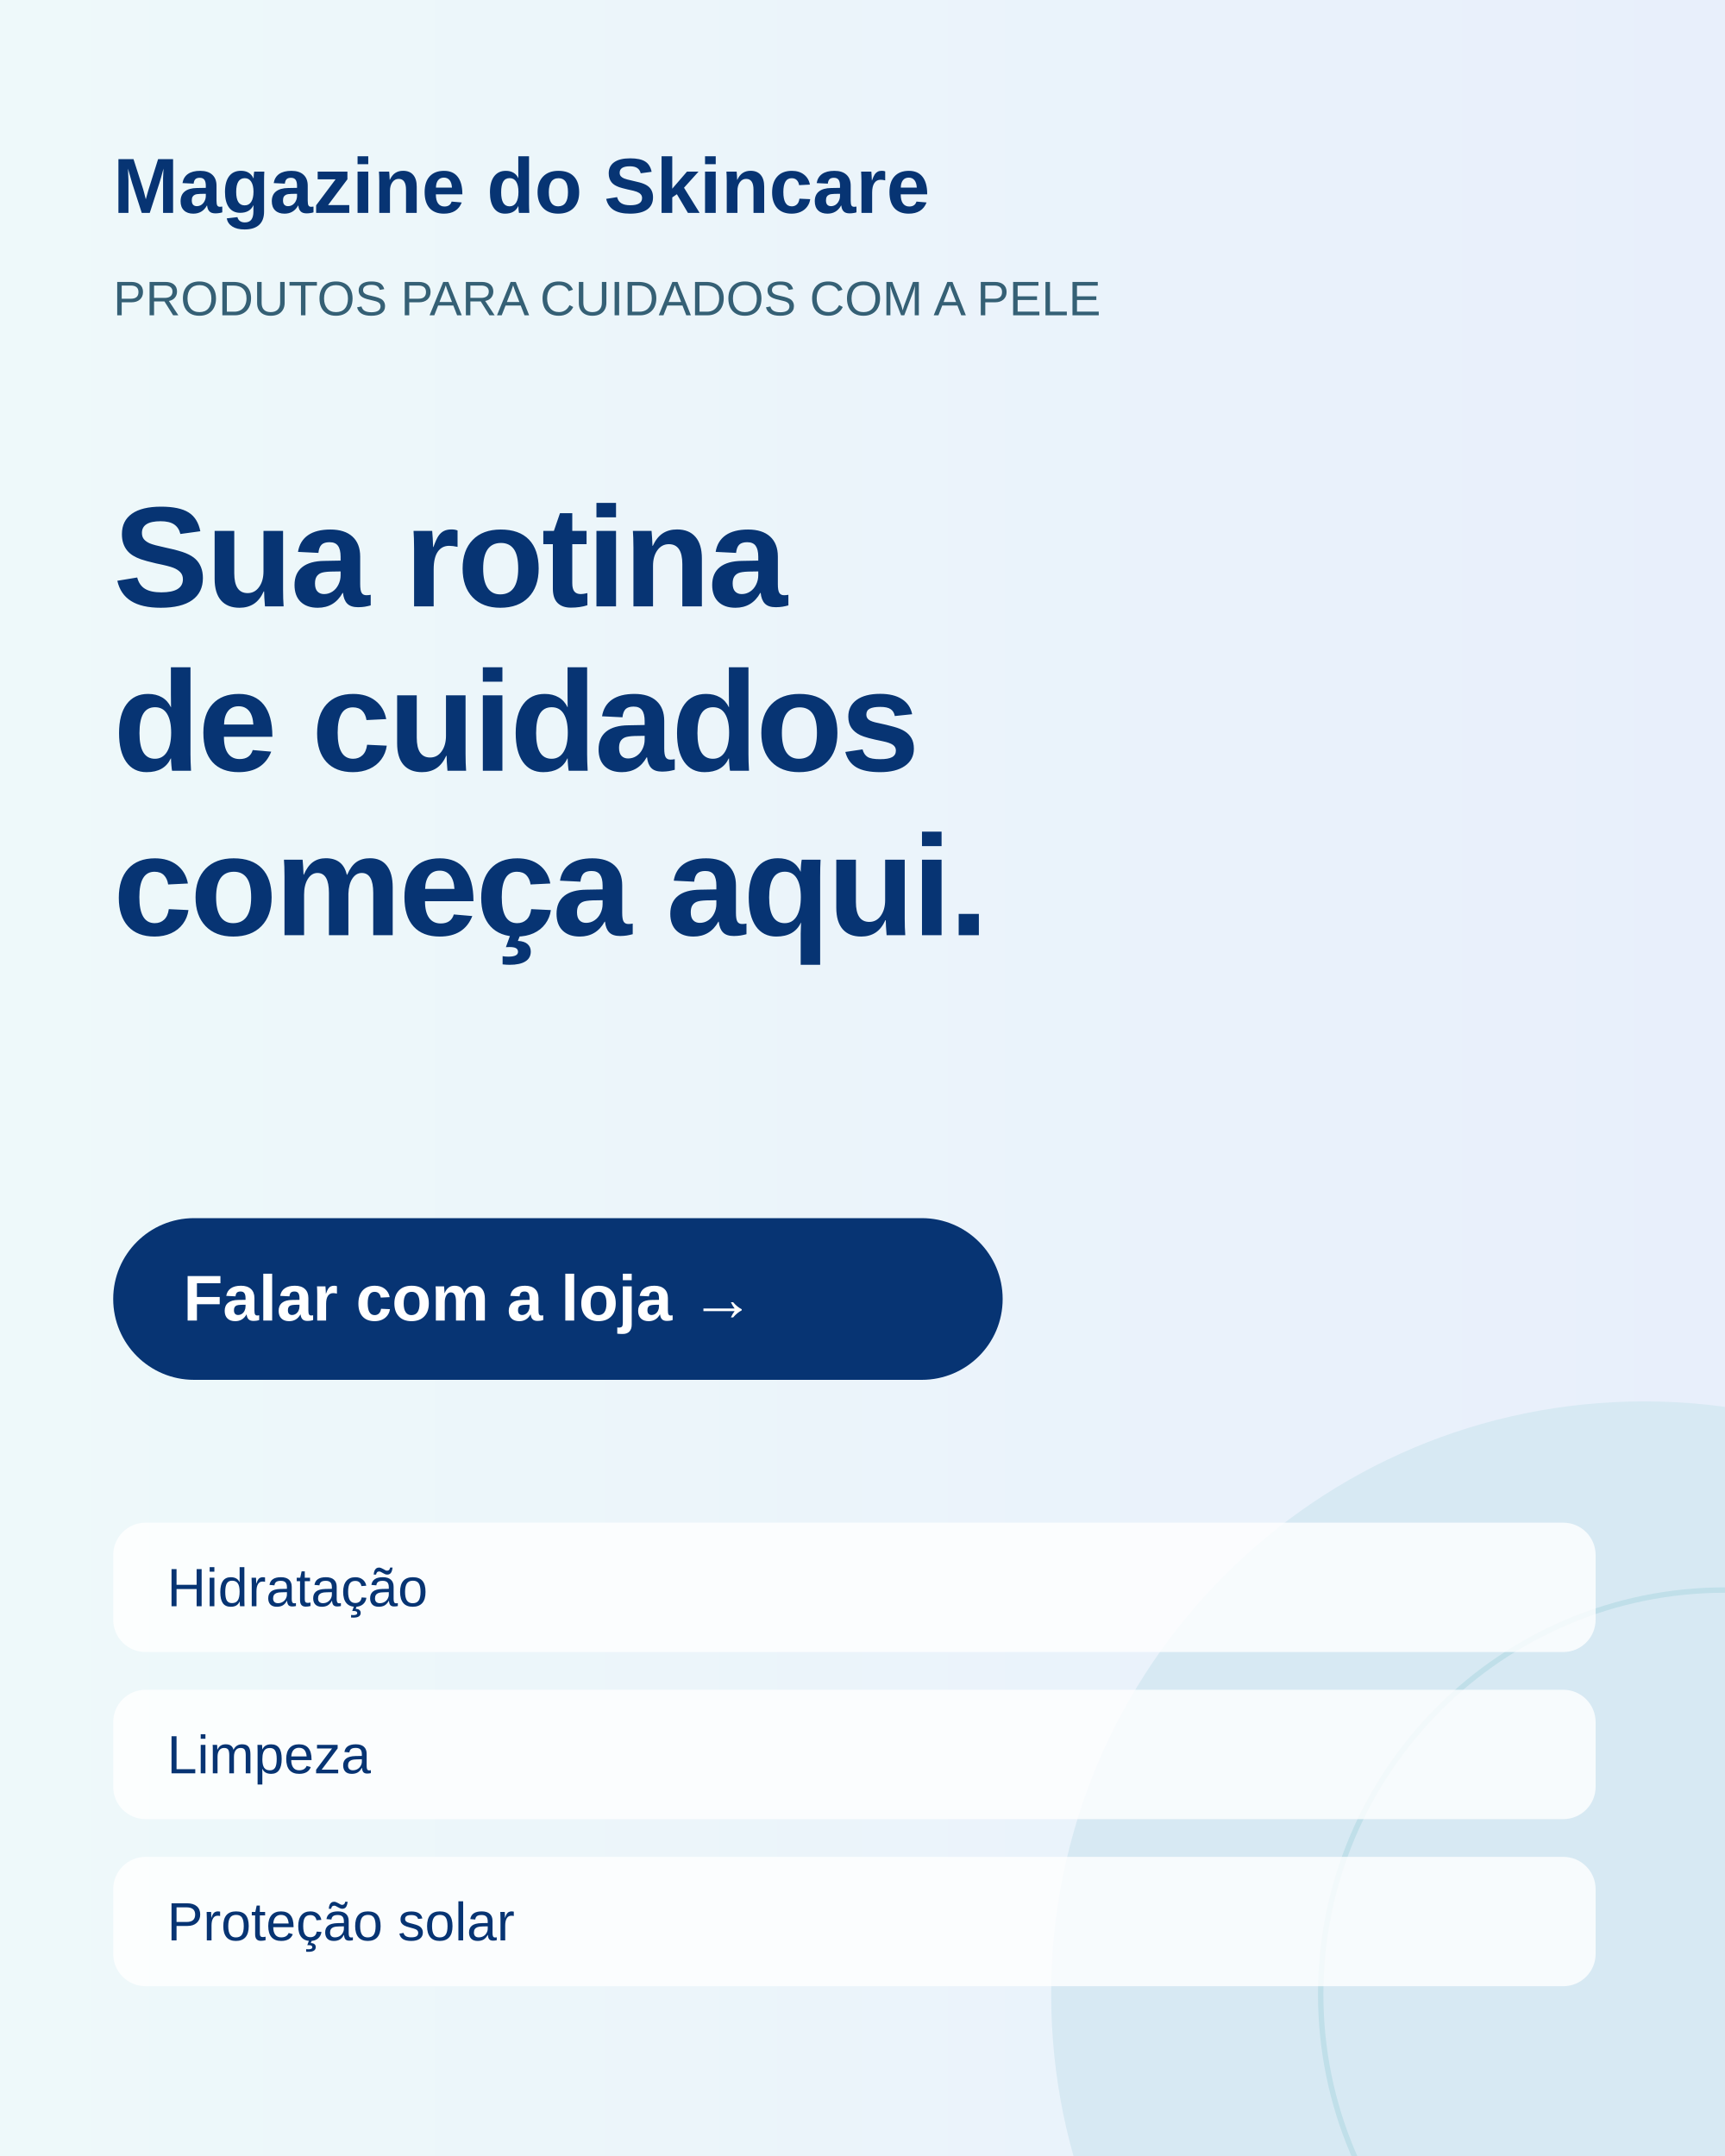
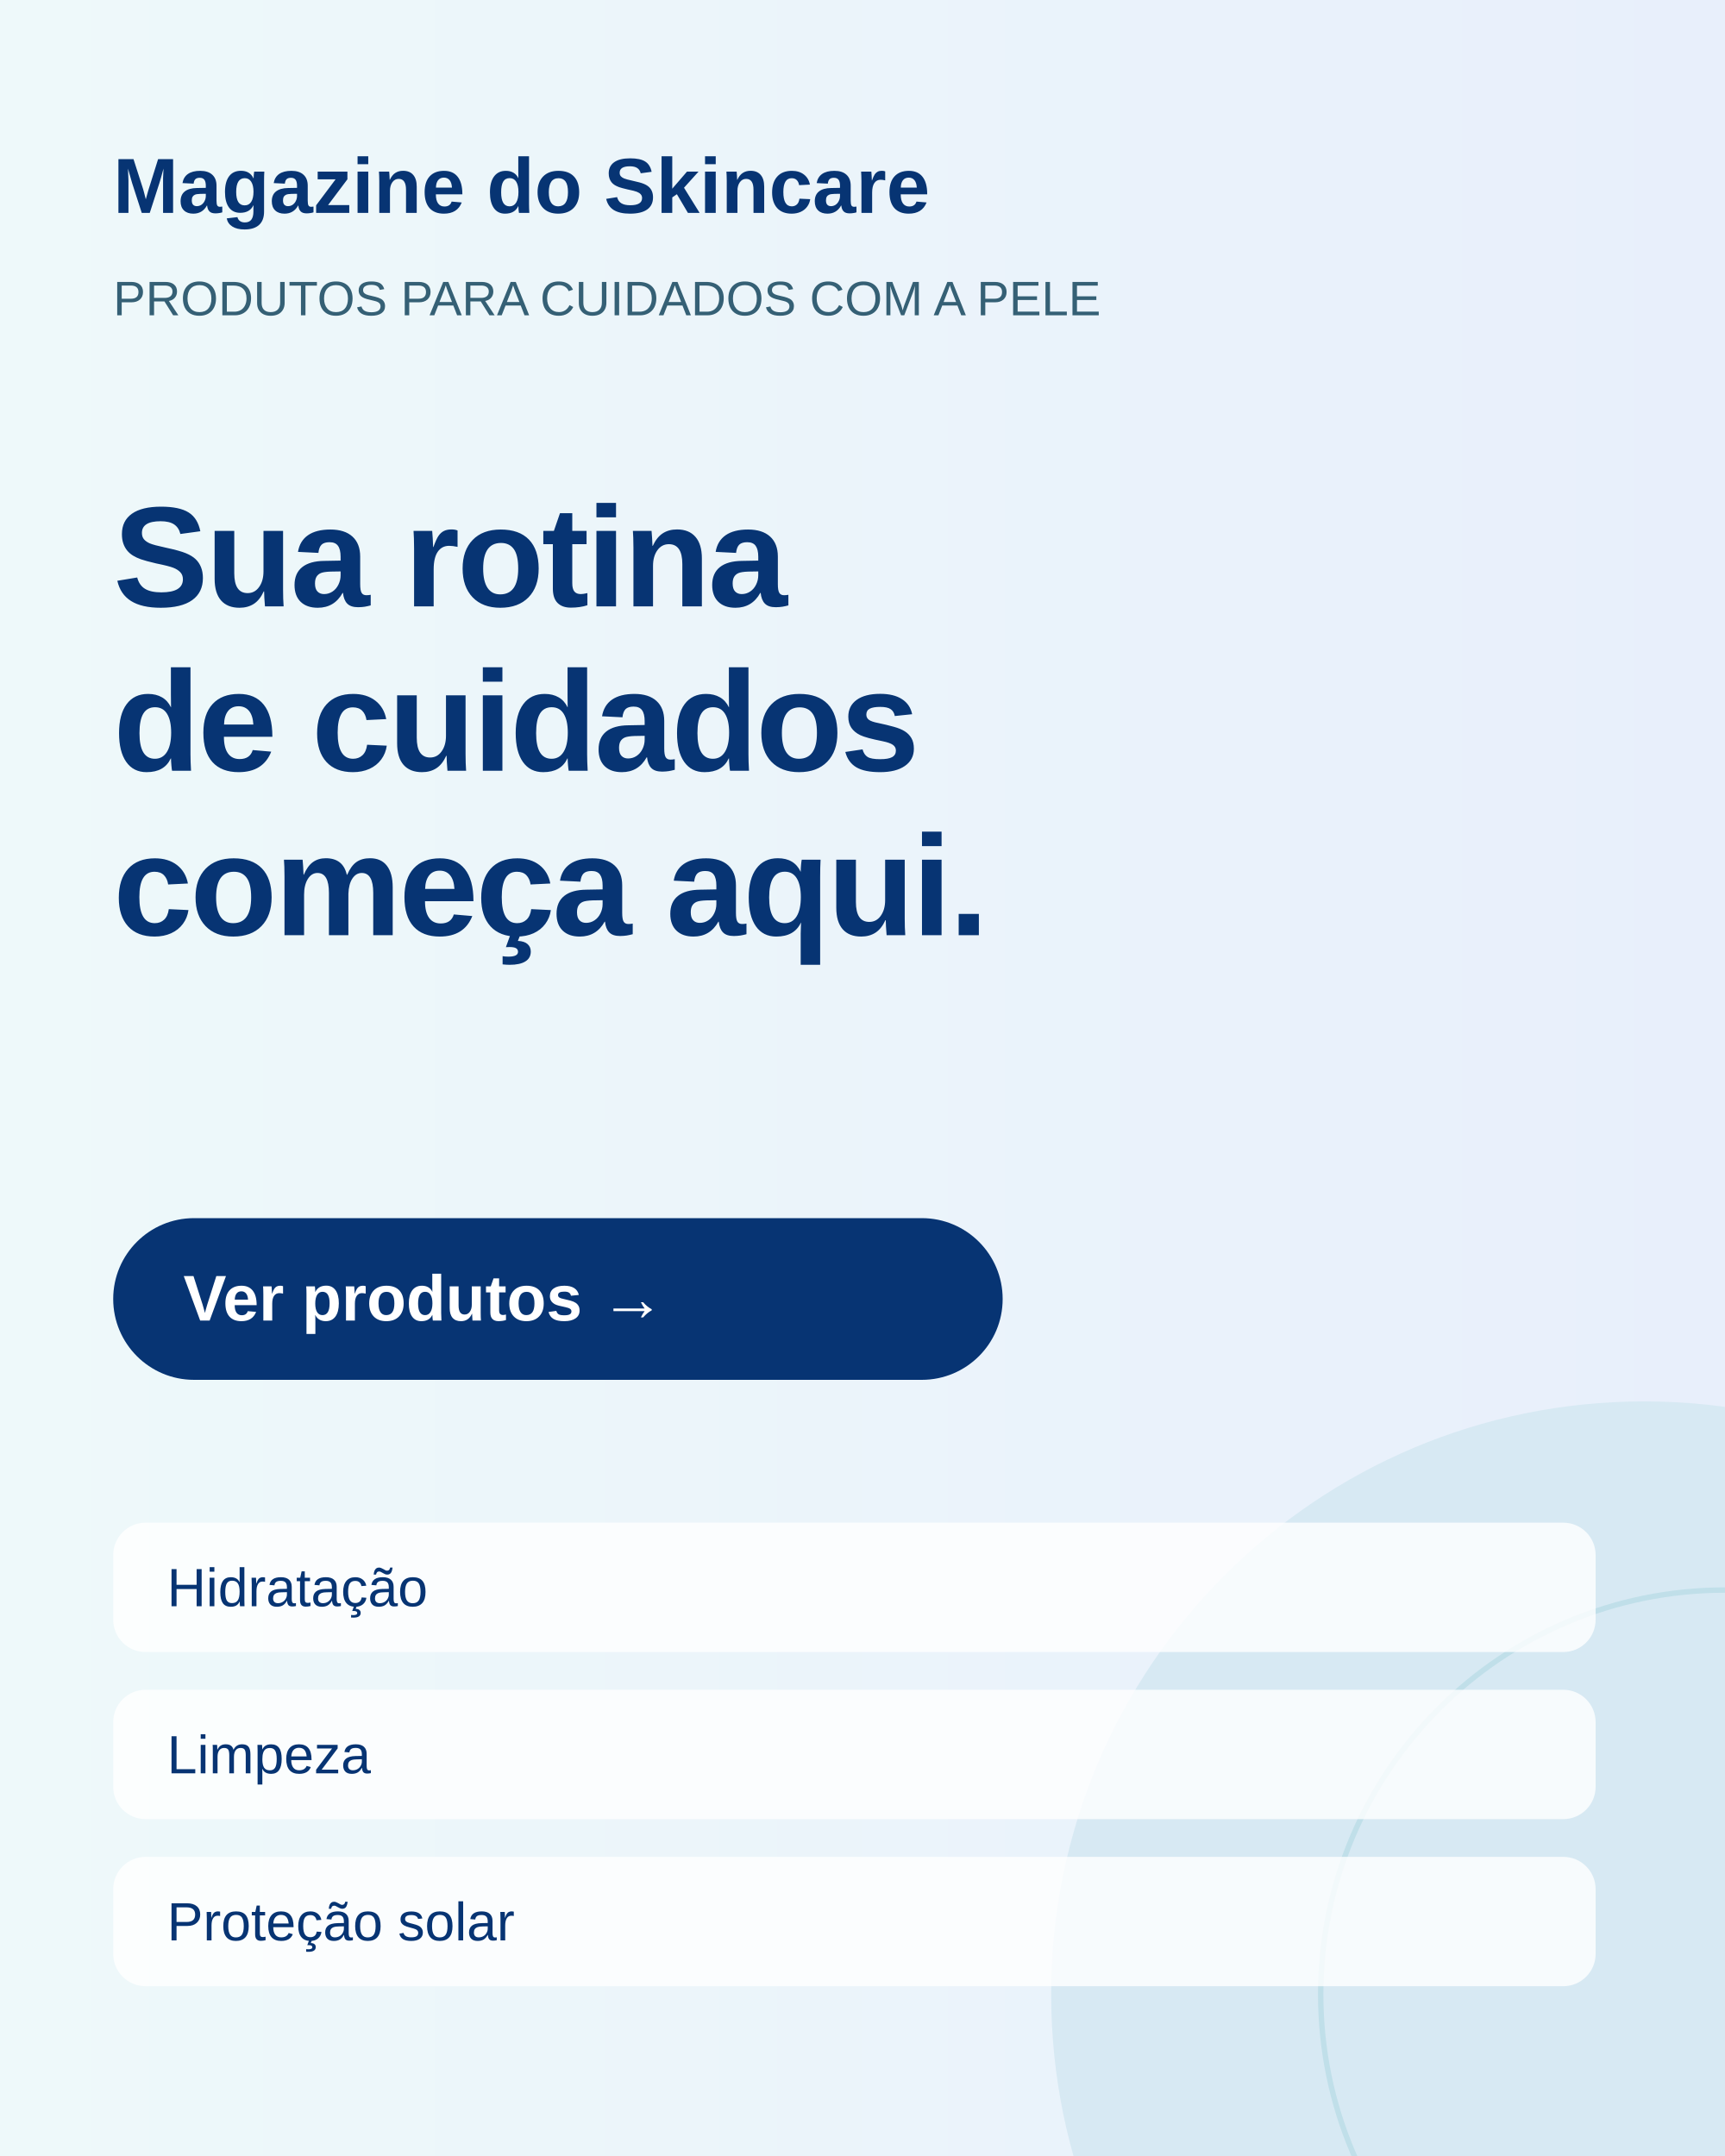
<svg xmlns="http://www.w3.org/2000/svg" width="640" height="800" viewBox="0 0 640 800">
  <defs>
    <linearGradient id="bg">
      <stop stop-color="#eef9fa" />
      <stop offset="1" stop-color="#e8effb" />
    </linearGradient>
  </defs>
  <rect width="640" height="800" fill="url(#bg)" />
  <circle cx="610" cy="740" r="220" fill="#d7e9f3" />
  <circle cx="640" cy="740" r="150" fill="none" stroke="#c0dfe9" stroke-width="2" />
  <g font-family="Arial, sans-serif" fill="#073473">
    <text x="42" y="79" font-size="29" font-weight="700">Magazine do Skincare</text>
    <text x="42" y="117" font-size="18" fill="#356075">PRODUTOS PARA CUIDADOS COM A PELE</text>
    <text x="42" y="225" font-size="53" font-weight="700" letter-spacing="-1">Sua rotina</text>
    <text x="42" y="286" font-size="53" font-weight="700" letter-spacing="-1">de cuidados</text>
    <text x="42" y="347" font-size="53" font-weight="700" letter-spacing="-1">começa aqui.</text>
    <rect x="42" y="452" width="330" height="60" rx="30" fill="#073473" />
-     <text x="68" y="490" font-size="24" font-weight="700" fill="white">Falar com a loja →</text>
+     <text x="68" y="490" font-size="24" font-weight="700" fill="white">Ver produtos →</text>
    <rect x="42" y="565" width="550" height="48" rx="12" fill="white" fill-opacity=".8" />
    <text x="62" y="596" font-size="20">Hidratação</text>
    <rect x="42" y="627" width="550" height="48" rx="12" fill="white" fill-opacity=".8" />
    <text x="62" y="658" font-size="20">Limpeza</text>
    <rect x="42" y="689" width="550" height="48" rx="12" fill="white" fill-opacity=".8" />
    <text x="62" y="720" font-size="20">Proteção solar</text>
  </g>
</svg>
